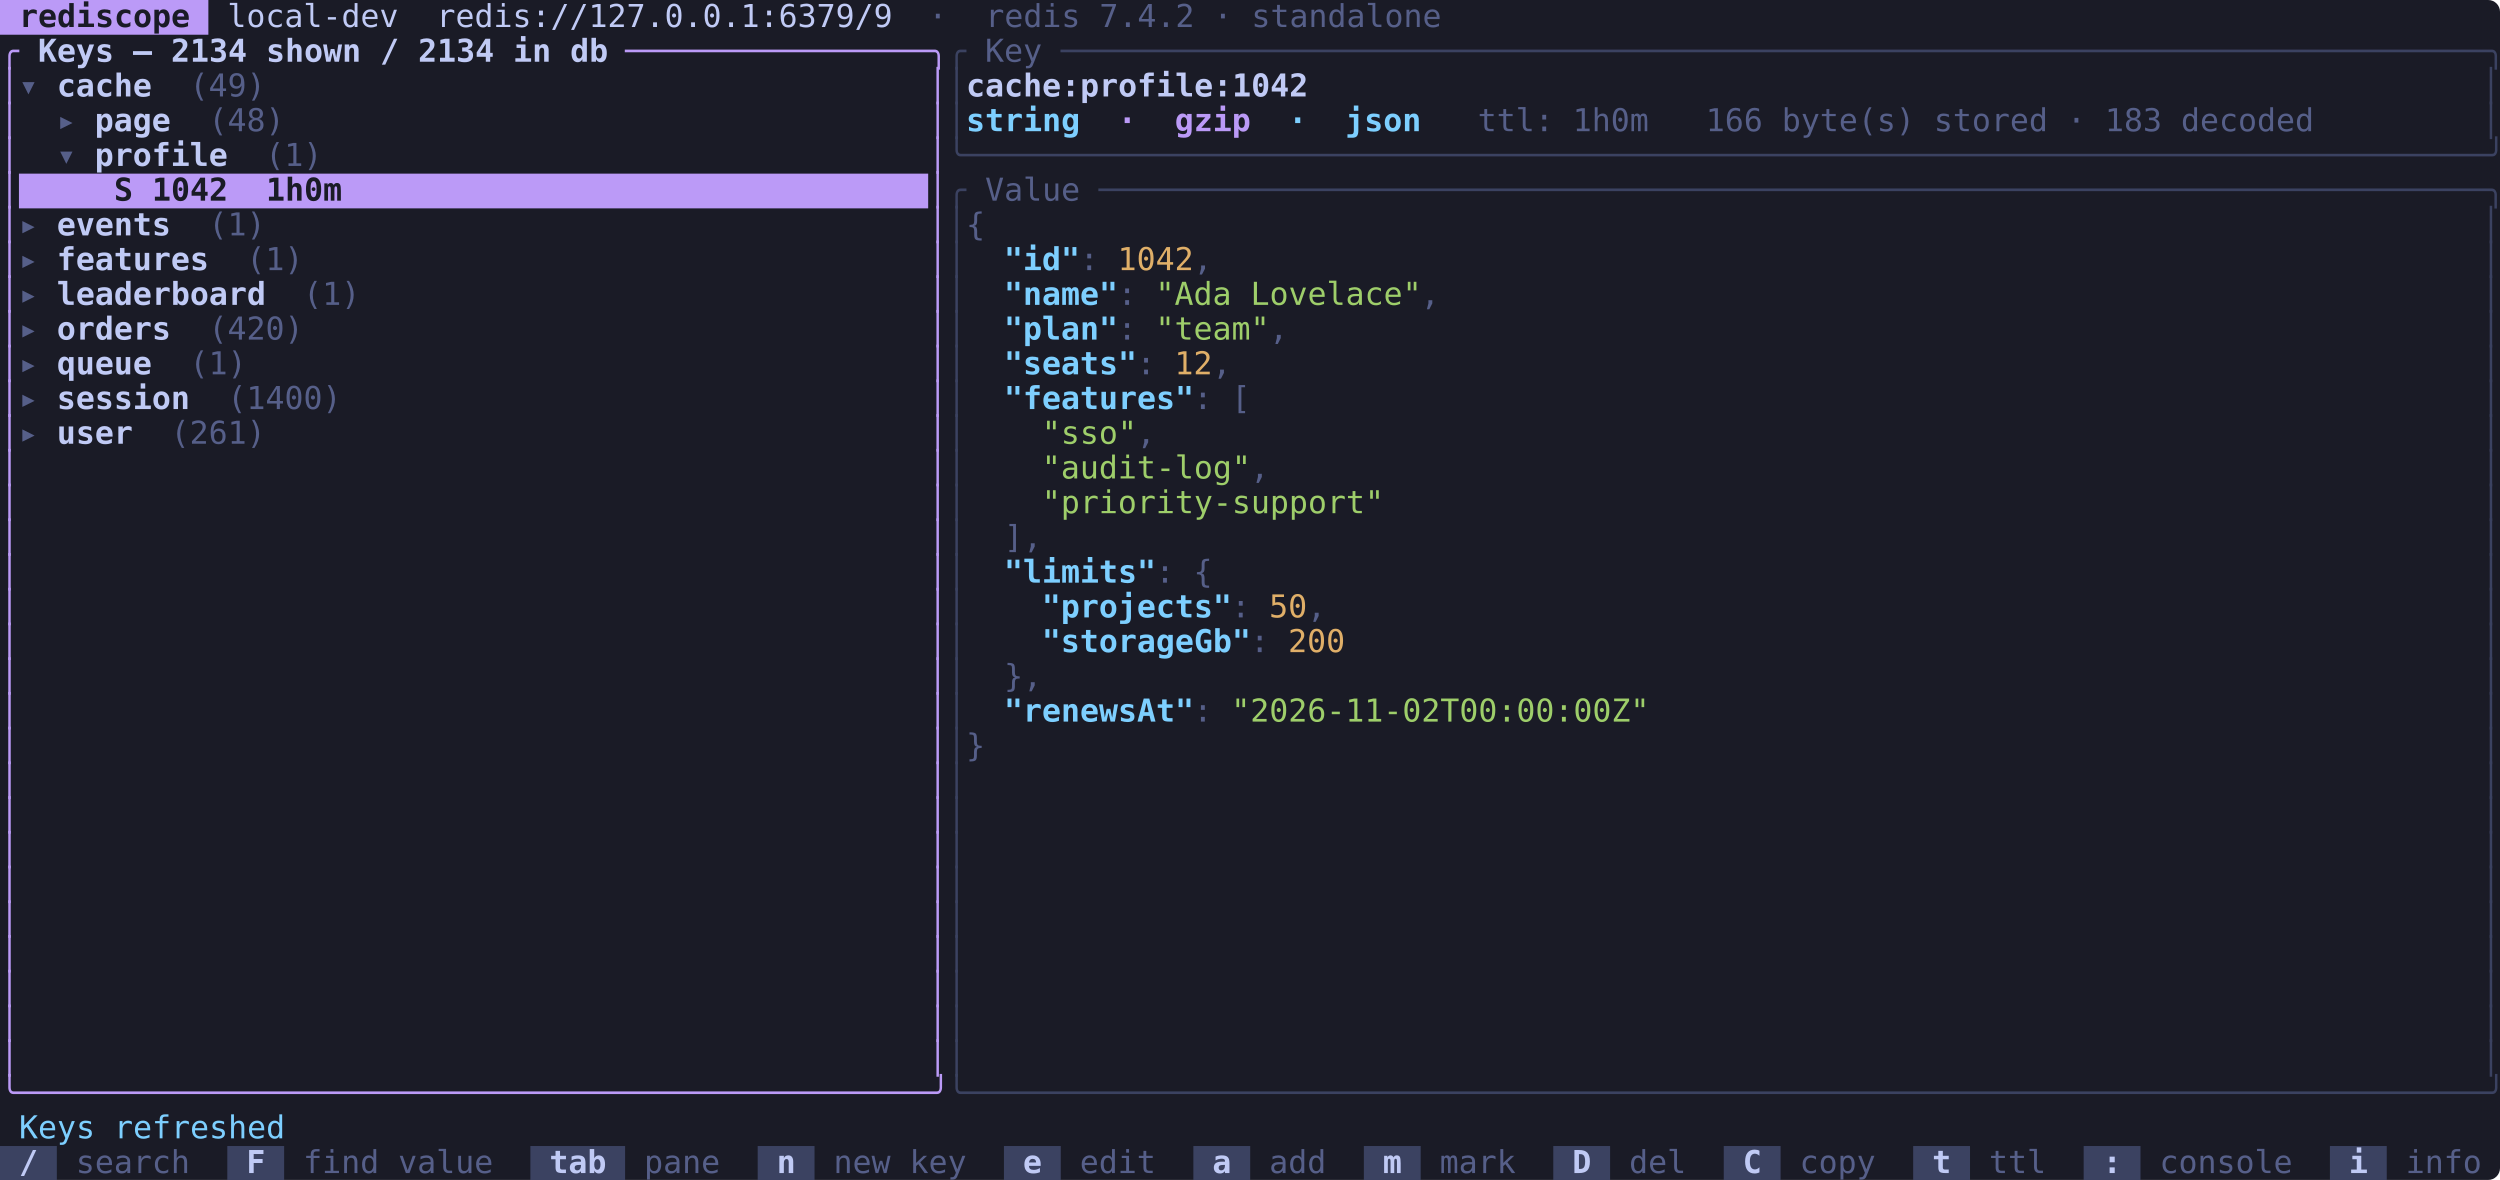
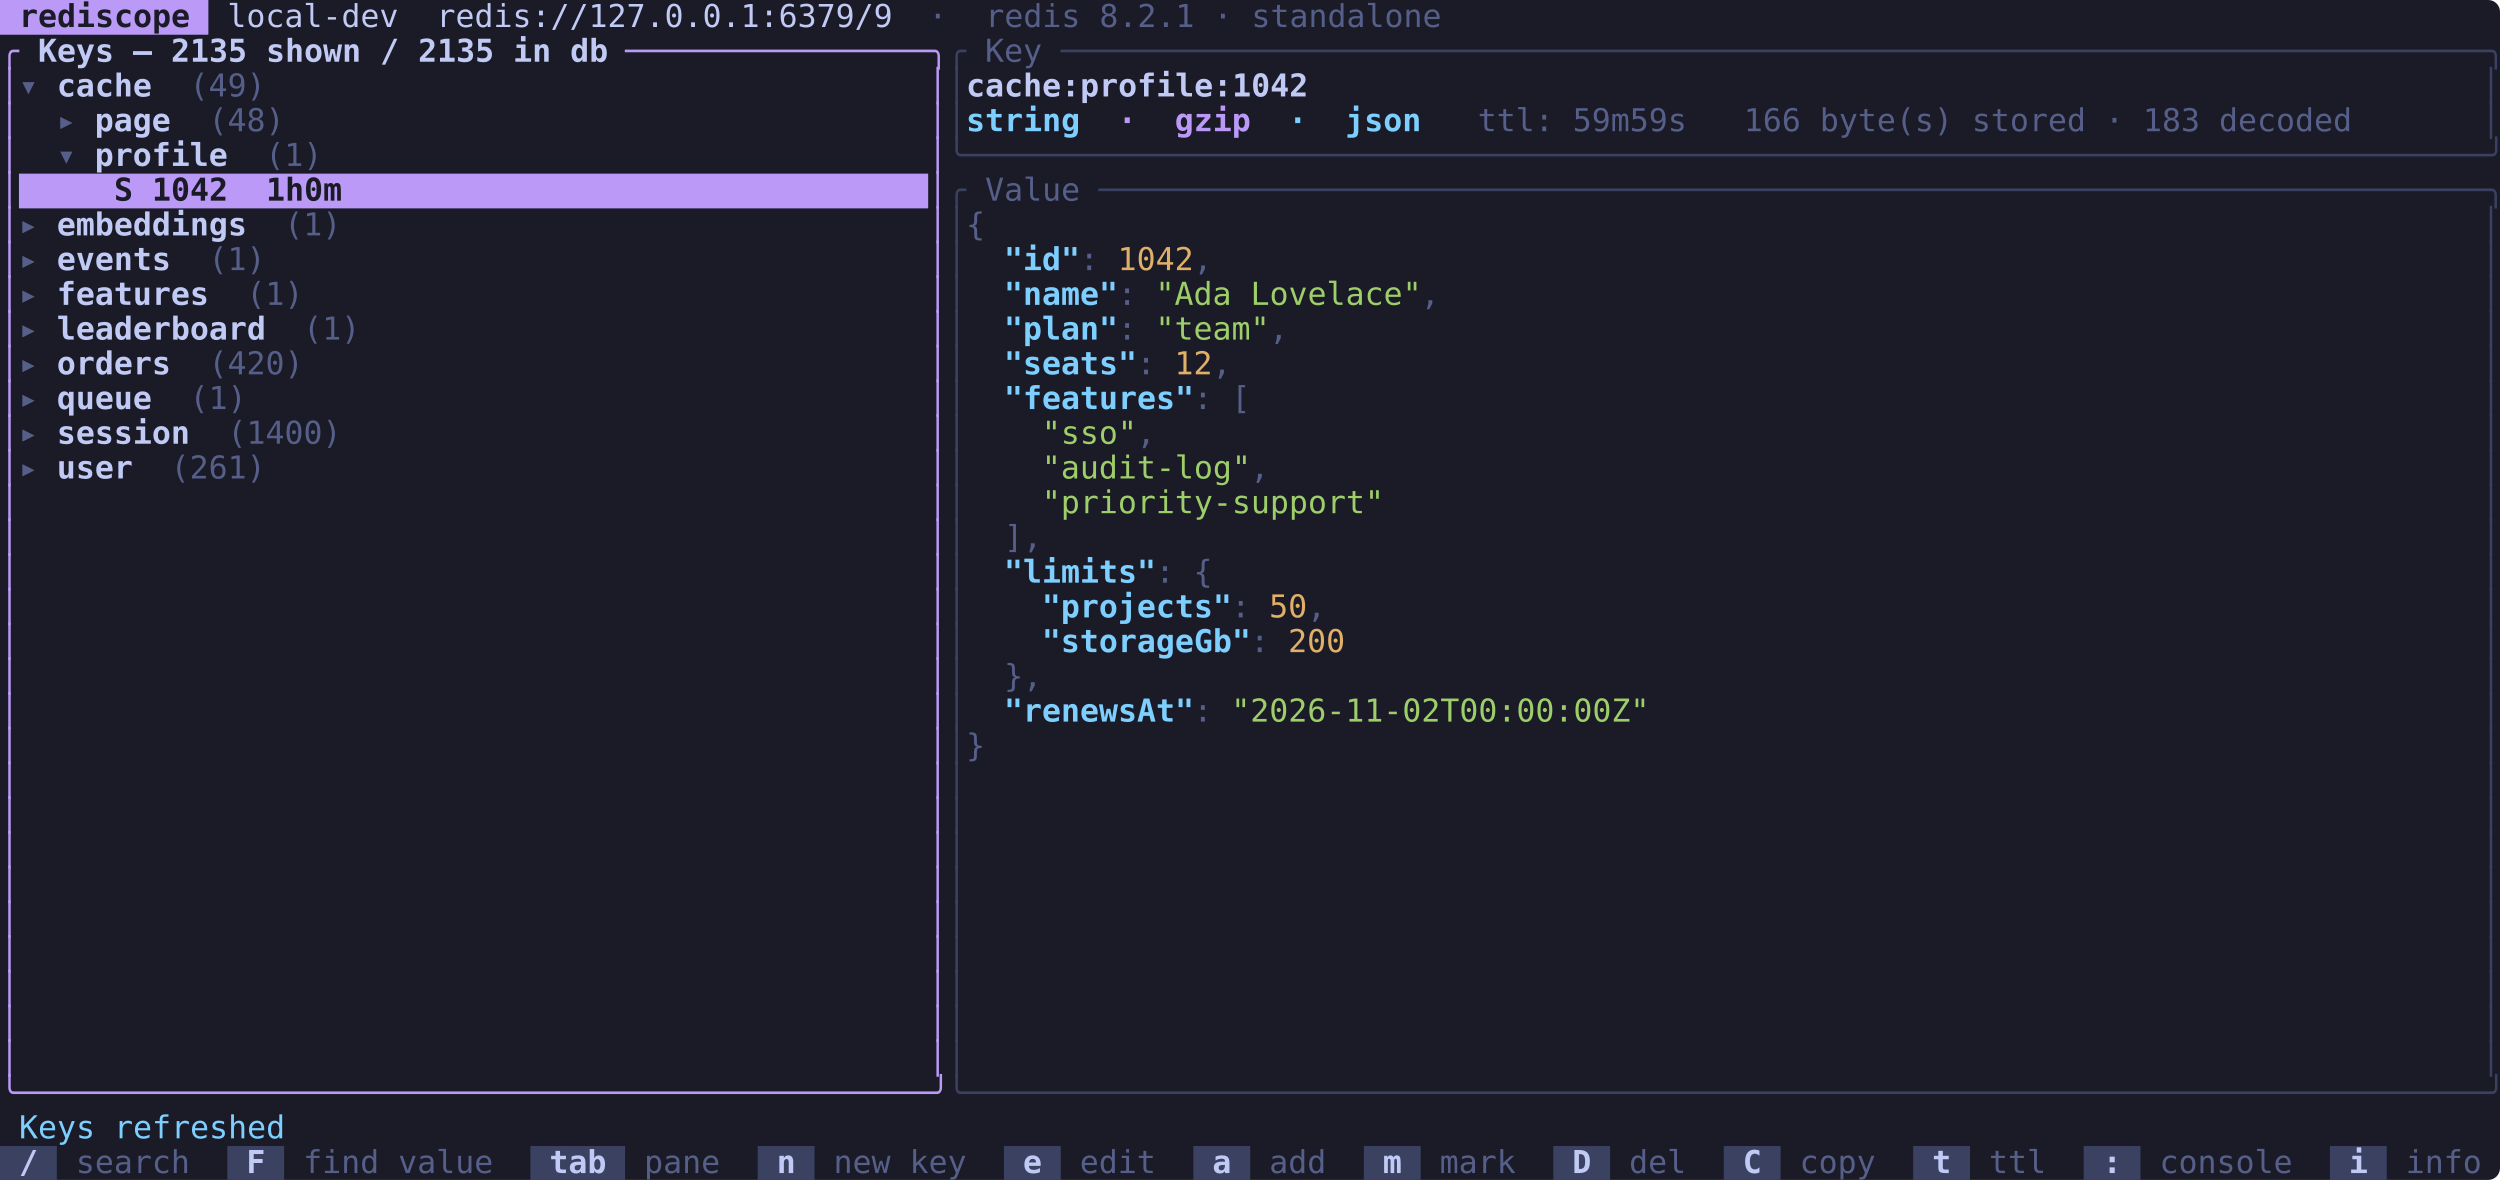
<svg xmlns="http://www.w3.org/2000/svg" viewBox="0 0 1267 598" width="1267" height="598" font-family="ui-monospace, SFMono-Regular, 'SF Mono', Menlo, Consolas, 'DejaVu Sans Mono', monospace" font-size="16">
  <rect width="1267" height="598" rx="6" fill="#1a1b26" />
  <rect x="0.0" y="0.0" width="105.6" height="17.6" fill="#bb9af7" />
  <rect x="9.6" y="88.0" width="460.8" height="17.6" fill="#bb9af7" />
  <rect x="0.0" y="580.8" width="28.8" height="17.6" fill="#3b4261" />
  <rect x="115.2" y="580.8" width="28.8" height="17.6" fill="#3b4261" />
  <rect x="268.8" y="580.8" width="48.0" height="17.6" fill="#3b4261" />
  <rect x="384.0" y="580.8" width="28.8" height="17.6" fill="#3b4261" />
  <rect x="508.8" y="580.8" width="28.8" height="17.6" fill="#3b4261" />
  <rect x="604.8" y="580.8" width="28.8" height="17.6" fill="#3b4261" />
  <rect x="691.2" y="580.8" width="28.8" height="17.6" fill="#3b4261" />
  <rect x="787.2" y="580.8" width="28.8" height="17.6" fill="#3b4261" />
  <rect x="873.6" y="580.8" width="28.8" height="17.6" fill="#3b4261" />
  <rect x="969.6" y="580.8" width="28.8" height="17.6" fill="#3b4261" />
  <rect x="1056.0" y="580.8" width="28.8" height="17.6" fill="#3b4261" />
  <rect x="1180.8" y="580.8" width="28.8" height="17.6" fill="#3b4261" />
  <text x="0.0" y="13.7" fill="#1a1b26" font-weight="600" textLength="105.6" lengthAdjust="spacingAndGlyphs" xml:space="preserve"> rediscope </text>
  <text x="105.6" y="13.7" fill="#c0caf5" textLength="345.6" lengthAdjust="spacingAndGlyphs" xml:space="preserve"> local-dev  redis://127.0.0.1:6379/9</text>
-   <text x="451.2" y="13.7" fill="#565f89" textLength="278.4" lengthAdjust="spacingAndGlyphs" xml:space="preserve">  ·  redis 7.4.2 · standalone</text>
+   <text x="451.2" y="13.7" fill="#565f89" textLength="278.4" lengthAdjust="spacingAndGlyphs" xml:space="preserve">  ·  redis 8.2.1 · standalone</text>
  <text x="0.0" y="31.3" fill="#bb9af7" textLength="9.6" lengthAdjust="spacingAndGlyphs" xml:space="preserve">╭</text>
-   <text x="9.6" y="31.3" fill="#c0caf5" font-weight="600" textLength="307.2" lengthAdjust="spacingAndGlyphs" xml:space="preserve"> Keys — 2134 shown / 2134 in db </text>
+   <text x="9.6" y="31.3" fill="#c0caf5" font-weight="600" textLength="307.2" lengthAdjust="spacingAndGlyphs" xml:space="preserve"> Keys — 2135 shown / 2135 in db </text>
  <text x="316.8" y="31.3" fill="#bb9af7" textLength="163.2" lengthAdjust="spacingAndGlyphs" xml:space="preserve">────────────────╮</text>
  <text x="480.0" y="31.3" fill="#3b4261" textLength="9.6" lengthAdjust="spacingAndGlyphs" xml:space="preserve">╭</text>
  <text x="489.6" y="31.3" fill="#565f89" textLength="48.0" lengthAdjust="spacingAndGlyphs" xml:space="preserve"> Key </text>
  <text x="537.6" y="31.3" fill="#3b4261" textLength="729.6" lengthAdjust="spacingAndGlyphs" xml:space="preserve">───────────────────────────────────────────────────────────────────────────╮</text>
  <text x="0.0" y="48.9" fill="#bb9af7" textLength="9.6" lengthAdjust="spacingAndGlyphs" xml:space="preserve">│</text>
  <text x="9.6" y="48.9" fill="#565f89" textLength="19.2" lengthAdjust="spacingAndGlyphs" xml:space="preserve">▾ </text>
  <text x="28.8" y="48.9" fill="#c0caf5" font-weight="600" textLength="48.0" lengthAdjust="spacingAndGlyphs" xml:space="preserve">cache</text>
  <text x="76.8" y="48.9" fill="#565f89" textLength="57.6" lengthAdjust="spacingAndGlyphs" xml:space="preserve">  (49)</text>
  <text x="470.4" y="48.9" fill="#bb9af7" textLength="9.6" lengthAdjust="spacingAndGlyphs" xml:space="preserve">│</text>
  <text x="480.0" y="48.9" fill="#3b4261" textLength="9.6" lengthAdjust="spacingAndGlyphs" xml:space="preserve">│</text>
  <text x="489.6" y="48.9" fill="#c0caf5" font-weight="600" textLength="172.8" lengthAdjust="spacingAndGlyphs" xml:space="preserve">cache:profile:1042</text>
  <text x="1257.6" y="48.9" fill="#3b4261" textLength="9.6" lengthAdjust="spacingAndGlyphs" xml:space="preserve">│</text>
  <text x="0.0" y="66.5" fill="#bb9af7" textLength="9.6" lengthAdjust="spacingAndGlyphs" xml:space="preserve">│</text>
  <text x="28.8" y="66.5" fill="#565f89" textLength="19.2" lengthAdjust="spacingAndGlyphs" xml:space="preserve">▸ </text>
  <text x="48.0" y="66.5" fill="#c0caf5" font-weight="600" textLength="38.4" lengthAdjust="spacingAndGlyphs" xml:space="preserve">page</text>
  <text x="86.4" y="66.5" fill="#565f89" textLength="57.6" lengthAdjust="spacingAndGlyphs" xml:space="preserve">  (48)</text>
  <text x="470.4" y="66.5" fill="#bb9af7" textLength="9.6" lengthAdjust="spacingAndGlyphs" xml:space="preserve">│</text>
  <text x="480.0" y="66.5" fill="#3b4261" textLength="9.6" lengthAdjust="spacingAndGlyphs" xml:space="preserve">│</text>
  <text x="489.6" y="66.5" fill="#7dcfff" font-weight="600" textLength="57.6" lengthAdjust="spacingAndGlyphs" xml:space="preserve">string</text>
  <text x="547.2" y="66.5" fill="#bb9af7" font-weight="600" textLength="86.4" lengthAdjust="spacingAndGlyphs" xml:space="preserve">  ·  gzip</text>
  <text x="633.6" y="66.5" fill="#7dcfff" font-weight="600" textLength="86.4" lengthAdjust="spacingAndGlyphs" xml:space="preserve">  ·  json</text>
-   <text x="720.0" y="66.5" fill="#565f89" textLength="451.2" lengthAdjust="spacingAndGlyphs" xml:space="preserve">   ttl: 1h0m   166 byte(s) stored · 183 decoded</text>
+   <text x="720.0" y="66.5" fill="#565f89" textLength="470.4" lengthAdjust="spacingAndGlyphs" xml:space="preserve">   ttl: 59m59s   166 byte(s) stored · 183 decoded</text>
  <text x="1257.6" y="66.5" fill="#3b4261" textLength="9.6" lengthAdjust="spacingAndGlyphs" xml:space="preserve">│</text>
  <text x="0.0" y="84.1" fill="#bb9af7" textLength="9.6" lengthAdjust="spacingAndGlyphs" xml:space="preserve">│</text>
  <text x="28.8" y="84.1" fill="#565f89" textLength="19.2" lengthAdjust="spacingAndGlyphs" xml:space="preserve">▾ </text>
  <text x="48.0" y="84.1" fill="#c0caf5" font-weight="600" textLength="67.2" lengthAdjust="spacingAndGlyphs" xml:space="preserve">profile</text>
  <text x="115.2" y="84.1" fill="#565f89" textLength="48.0" lengthAdjust="spacingAndGlyphs" xml:space="preserve">  (1)</text>
  <text x="470.4" y="84.1" fill="#bb9af7" textLength="9.6" lengthAdjust="spacingAndGlyphs" xml:space="preserve">│</text>
  <text x="480.0" y="84.1" fill="#3b4261" textLength="787.2" lengthAdjust="spacingAndGlyphs" xml:space="preserve">╰────────────────────────────────────────────────────────────────────────────────╯</text>
  <text x="0.0" y="101.7" fill="#bb9af7" textLength="9.6" lengthAdjust="spacingAndGlyphs" xml:space="preserve">│</text>
  <text x="9.6" y="101.7" fill="#1a1b26" font-weight="600" textLength="460.8" lengthAdjust="spacingAndGlyphs" xml:space="preserve">     S 1042  1h0m                               </text>
  <text x="470.4" y="101.7" fill="#bb9af7" textLength="9.6" lengthAdjust="spacingAndGlyphs" xml:space="preserve">│</text>
  <text x="480.0" y="101.7" fill="#3b4261" textLength="9.6" lengthAdjust="spacingAndGlyphs" xml:space="preserve">╭</text>
  <text x="489.6" y="101.7" fill="#565f89" textLength="67.2" lengthAdjust="spacingAndGlyphs" xml:space="preserve"> Value </text>
  <text x="556.8" y="101.7" fill="#3b4261" textLength="710.4" lengthAdjust="spacingAndGlyphs" xml:space="preserve">─────────────────────────────────────────────────────────────────────────╮</text>
  <text x="0.0" y="119.3" fill="#bb9af7" textLength="9.6" lengthAdjust="spacingAndGlyphs" xml:space="preserve">│</text>
  <text x="9.6" y="119.3" fill="#565f89" textLength="19.2" lengthAdjust="spacingAndGlyphs" xml:space="preserve">▸ </text>
-   <text x="28.8" y="119.3" fill="#c0caf5" font-weight="600" textLength="57.6" lengthAdjust="spacingAndGlyphs" xml:space="preserve">events</text>
-   <text x="86.4" y="119.3" fill="#565f89" textLength="48.0" lengthAdjust="spacingAndGlyphs" xml:space="preserve">  (1)</text>
+   <text x="28.8" y="119.3" fill="#c0caf5" font-weight="600" textLength="96.0" lengthAdjust="spacingAndGlyphs" xml:space="preserve">embeddings</text>
+   <text x="124.8" y="119.3" fill="#565f89" textLength="48.0" lengthAdjust="spacingAndGlyphs" xml:space="preserve">  (1)</text>
  <text x="470.4" y="119.3" fill="#bb9af7" textLength="9.6" lengthAdjust="spacingAndGlyphs" xml:space="preserve">│</text>
  <text x="480.0" y="119.3" fill="#3b4261" textLength="9.6" lengthAdjust="spacingAndGlyphs" xml:space="preserve">│</text>
  <text x="489.6" y="119.3" fill="#565f89" textLength="9.6" lengthAdjust="spacingAndGlyphs" xml:space="preserve">{</text>
  <text x="1257.6" y="119.3" fill="#3b4261" textLength="9.6" lengthAdjust="spacingAndGlyphs" xml:space="preserve">│</text>
  <text x="0.0" y="136.9" fill="#bb9af7" textLength="9.6" lengthAdjust="spacingAndGlyphs" xml:space="preserve">│</text>
  <text x="9.6" y="136.9" fill="#565f89" textLength="19.2" lengthAdjust="spacingAndGlyphs" xml:space="preserve">▸ </text>
-   <text x="28.8" y="136.9" fill="#c0caf5" font-weight="600" textLength="76.8" lengthAdjust="spacingAndGlyphs" xml:space="preserve">features</text>
-   <text x="105.6" y="136.9" fill="#565f89" textLength="48.0" lengthAdjust="spacingAndGlyphs" xml:space="preserve">  (1)</text>
+   <text x="28.8" y="136.9" fill="#c0caf5" font-weight="600" textLength="57.6" lengthAdjust="spacingAndGlyphs" xml:space="preserve">events</text>
+   <text x="86.4" y="136.9" fill="#565f89" textLength="48.0" lengthAdjust="spacingAndGlyphs" xml:space="preserve">  (1)</text>
  <text x="470.4" y="136.9" fill="#bb9af7" textLength="9.6" lengthAdjust="spacingAndGlyphs" xml:space="preserve">│</text>
  <text x="480.0" y="136.9" fill="#3b4261" textLength="9.6" lengthAdjust="spacingAndGlyphs" xml:space="preserve">│</text>
  <text x="508.8" y="136.9" fill="#7dcfff" font-weight="600" textLength="38.4" lengthAdjust="spacingAndGlyphs" xml:space="preserve">"id"</text>
  <text x="547.2" y="136.9" fill="#565f89" textLength="19.2" lengthAdjust="spacingAndGlyphs" xml:space="preserve">: </text>
  <text x="566.4" y="136.9" fill="#e0af68" textLength="38.4" lengthAdjust="spacingAndGlyphs" xml:space="preserve">1042</text>
  <text x="604.8" y="136.9" fill="#565f89" textLength="9.6" lengthAdjust="spacingAndGlyphs" xml:space="preserve">,</text>
  <text x="1257.6" y="136.9" fill="#3b4261" textLength="9.6" lengthAdjust="spacingAndGlyphs" xml:space="preserve">│</text>
  <text x="0.0" y="154.5" fill="#bb9af7" textLength="9.6" lengthAdjust="spacingAndGlyphs" xml:space="preserve">│</text>
  <text x="9.6" y="154.5" fill="#565f89" textLength="19.2" lengthAdjust="spacingAndGlyphs" xml:space="preserve">▸ </text>
-   <text x="28.8" y="154.5" fill="#c0caf5" font-weight="600" textLength="105.6" lengthAdjust="spacingAndGlyphs" xml:space="preserve">leaderboard</text>
-   <text x="134.4" y="154.5" fill="#565f89" textLength="48.0" lengthAdjust="spacingAndGlyphs" xml:space="preserve">  (1)</text>
+   <text x="28.8" y="154.5" fill="#c0caf5" font-weight="600" textLength="76.8" lengthAdjust="spacingAndGlyphs" xml:space="preserve">features</text>
+   <text x="105.6" y="154.5" fill="#565f89" textLength="48.0" lengthAdjust="spacingAndGlyphs" xml:space="preserve">  (1)</text>
  <text x="470.4" y="154.5" fill="#bb9af7" textLength="9.6" lengthAdjust="spacingAndGlyphs" xml:space="preserve">│</text>
  <text x="480.0" y="154.5" fill="#3b4261" textLength="9.6" lengthAdjust="spacingAndGlyphs" xml:space="preserve">│</text>
  <text x="508.8" y="154.5" fill="#7dcfff" font-weight="600" textLength="57.6" lengthAdjust="spacingAndGlyphs" xml:space="preserve">"name"</text>
  <text x="566.4" y="154.5" fill="#565f89" textLength="19.2" lengthAdjust="spacingAndGlyphs" xml:space="preserve">: </text>
  <text x="585.6" y="154.5" fill="#9ece6a" textLength="134.4" lengthAdjust="spacingAndGlyphs" xml:space="preserve">"Ada Lovelace"</text>
  <text x="720.0" y="154.5" fill="#565f89" textLength="9.6" lengthAdjust="spacingAndGlyphs" xml:space="preserve">,</text>
  <text x="1257.6" y="154.5" fill="#3b4261" textLength="9.6" lengthAdjust="spacingAndGlyphs" xml:space="preserve">│</text>
  <text x="0.0" y="172.1" fill="#bb9af7" textLength="9.6" lengthAdjust="spacingAndGlyphs" xml:space="preserve">│</text>
  <text x="9.6" y="172.1" fill="#565f89" textLength="19.2" lengthAdjust="spacingAndGlyphs" xml:space="preserve">▸ </text>
-   <text x="28.8" y="172.1" fill="#c0caf5" font-weight="600" textLength="57.6" lengthAdjust="spacingAndGlyphs" xml:space="preserve">orders</text>
-   <text x="86.4" y="172.1" fill="#565f89" textLength="67.2" lengthAdjust="spacingAndGlyphs" xml:space="preserve">  (420)</text>
+   <text x="28.8" y="172.1" fill="#c0caf5" font-weight="600" textLength="105.6" lengthAdjust="spacingAndGlyphs" xml:space="preserve">leaderboard</text>
+   <text x="134.4" y="172.1" fill="#565f89" textLength="48.0" lengthAdjust="spacingAndGlyphs" xml:space="preserve">  (1)</text>
  <text x="470.4" y="172.1" fill="#bb9af7" textLength="9.6" lengthAdjust="spacingAndGlyphs" xml:space="preserve">│</text>
  <text x="480.0" y="172.1" fill="#3b4261" textLength="9.6" lengthAdjust="spacingAndGlyphs" xml:space="preserve">│</text>
  <text x="508.8" y="172.1" fill="#7dcfff" font-weight="600" textLength="57.6" lengthAdjust="spacingAndGlyphs" xml:space="preserve">"plan"</text>
  <text x="566.4" y="172.1" fill="#565f89" textLength="19.2" lengthAdjust="spacingAndGlyphs" xml:space="preserve">: </text>
  <text x="585.6" y="172.1" fill="#9ece6a" textLength="57.6" lengthAdjust="spacingAndGlyphs" xml:space="preserve">"team"</text>
  <text x="643.2" y="172.1" fill="#565f89" textLength="9.6" lengthAdjust="spacingAndGlyphs" xml:space="preserve">,</text>
  <text x="1257.6" y="172.1" fill="#3b4261" textLength="9.6" lengthAdjust="spacingAndGlyphs" xml:space="preserve">│</text>
  <text x="0.0" y="189.7" fill="#bb9af7" textLength="9.6" lengthAdjust="spacingAndGlyphs" xml:space="preserve">│</text>
  <text x="9.6" y="189.7" fill="#565f89" textLength="19.2" lengthAdjust="spacingAndGlyphs" xml:space="preserve">▸ </text>
-   <text x="28.8" y="189.7" fill="#c0caf5" font-weight="600" textLength="48.0" lengthAdjust="spacingAndGlyphs" xml:space="preserve">queue</text>
-   <text x="76.8" y="189.7" fill="#565f89" textLength="48.0" lengthAdjust="spacingAndGlyphs" xml:space="preserve">  (1)</text>
+   <text x="28.8" y="189.7" fill="#c0caf5" font-weight="600" textLength="57.6" lengthAdjust="spacingAndGlyphs" xml:space="preserve">orders</text>
+   <text x="86.4" y="189.7" fill="#565f89" textLength="67.2" lengthAdjust="spacingAndGlyphs" xml:space="preserve">  (420)</text>
  <text x="470.4" y="189.7" fill="#bb9af7" textLength="9.6" lengthAdjust="spacingAndGlyphs" xml:space="preserve">│</text>
  <text x="480.0" y="189.7" fill="#3b4261" textLength="9.6" lengthAdjust="spacingAndGlyphs" xml:space="preserve">│</text>
  <text x="508.8" y="189.7" fill="#7dcfff" font-weight="600" textLength="67.2" lengthAdjust="spacingAndGlyphs" xml:space="preserve">"seats"</text>
  <text x="576.0" y="189.7" fill="#565f89" textLength="19.2" lengthAdjust="spacingAndGlyphs" xml:space="preserve">: </text>
  <text x="595.2" y="189.7" fill="#e0af68" textLength="19.2" lengthAdjust="spacingAndGlyphs" xml:space="preserve">12</text>
  <text x="614.4" y="189.7" fill="#565f89" textLength="9.6" lengthAdjust="spacingAndGlyphs" xml:space="preserve">,</text>
  <text x="1257.6" y="189.7" fill="#3b4261" textLength="9.6" lengthAdjust="spacingAndGlyphs" xml:space="preserve">│</text>
  <text x="0.0" y="207.3" fill="#bb9af7" textLength="9.6" lengthAdjust="spacingAndGlyphs" xml:space="preserve">│</text>
  <text x="9.6" y="207.3" fill="#565f89" textLength="19.2" lengthAdjust="spacingAndGlyphs" xml:space="preserve">▸ </text>
-   <text x="28.8" y="207.3" fill="#c0caf5" font-weight="600" textLength="67.2" lengthAdjust="spacingAndGlyphs" xml:space="preserve">session</text>
-   <text x="96.0" y="207.3" fill="#565f89" textLength="76.8" lengthAdjust="spacingAndGlyphs" xml:space="preserve">  (1400)</text>
+   <text x="28.8" y="207.3" fill="#c0caf5" font-weight="600" textLength="48.0" lengthAdjust="spacingAndGlyphs" xml:space="preserve">queue</text>
+   <text x="76.8" y="207.3" fill="#565f89" textLength="48.0" lengthAdjust="spacingAndGlyphs" xml:space="preserve">  (1)</text>
  <text x="470.4" y="207.3" fill="#bb9af7" textLength="9.6" lengthAdjust="spacingAndGlyphs" xml:space="preserve">│</text>
  <text x="480.0" y="207.3" fill="#3b4261" textLength="9.6" lengthAdjust="spacingAndGlyphs" xml:space="preserve">│</text>
  <text x="508.8" y="207.3" fill="#7dcfff" font-weight="600" textLength="96.0" lengthAdjust="spacingAndGlyphs" xml:space="preserve">"features"</text>
  <text x="604.8" y="207.3" fill="#565f89" textLength="28.8" lengthAdjust="spacingAndGlyphs" xml:space="preserve">: [</text>
  <text x="1257.6" y="207.3" fill="#3b4261" textLength="9.6" lengthAdjust="spacingAndGlyphs" xml:space="preserve">│</text>
  <text x="0.0" y="224.9" fill="#bb9af7" textLength="9.6" lengthAdjust="spacingAndGlyphs" xml:space="preserve">│</text>
  <text x="9.6" y="224.9" fill="#565f89" textLength="19.2" lengthAdjust="spacingAndGlyphs" xml:space="preserve">▸ </text>
-   <text x="28.8" y="224.9" fill="#c0caf5" font-weight="600" textLength="38.4" lengthAdjust="spacingAndGlyphs" xml:space="preserve">user</text>
-   <text x="67.2" y="224.9" fill="#565f89" textLength="67.2" lengthAdjust="spacingAndGlyphs" xml:space="preserve">  (261)</text>
+   <text x="28.8" y="224.9" fill="#c0caf5" font-weight="600" textLength="67.2" lengthAdjust="spacingAndGlyphs" xml:space="preserve">session</text>
+   <text x="96.0" y="224.9" fill="#565f89" textLength="76.8" lengthAdjust="spacingAndGlyphs" xml:space="preserve">  (1400)</text>
  <text x="470.4" y="224.9" fill="#bb9af7" textLength="9.6" lengthAdjust="spacingAndGlyphs" xml:space="preserve">│</text>
  <text x="480.0" y="224.9" fill="#3b4261" textLength="9.6" lengthAdjust="spacingAndGlyphs" xml:space="preserve">│</text>
  <text x="528.0" y="224.9" fill="#9ece6a" textLength="48.0" lengthAdjust="spacingAndGlyphs" xml:space="preserve">"sso"</text>
  <text x="576.0" y="224.9" fill="#565f89" textLength="9.6" lengthAdjust="spacingAndGlyphs" xml:space="preserve">,</text>
  <text x="1257.6" y="224.9" fill="#3b4261" textLength="9.6" lengthAdjust="spacingAndGlyphs" xml:space="preserve">│</text>
  <text x="0.0" y="242.5" fill="#bb9af7" textLength="9.6" lengthAdjust="spacingAndGlyphs" xml:space="preserve">│</text>
+   <text x="9.6" y="242.5" fill="#565f89" textLength="19.2" lengthAdjust="spacingAndGlyphs" xml:space="preserve">▸ </text>
+   <text x="28.8" y="242.5" fill="#c0caf5" font-weight="600" textLength="38.4" lengthAdjust="spacingAndGlyphs" xml:space="preserve">user</text>
+   <text x="67.2" y="242.5" fill="#565f89" textLength="67.2" lengthAdjust="spacingAndGlyphs" xml:space="preserve">  (261)</text>
  <text x="470.4" y="242.5" fill="#bb9af7" textLength="9.6" lengthAdjust="spacingAndGlyphs" xml:space="preserve">│</text>
  <text x="480.0" y="242.5" fill="#3b4261" textLength="9.6" lengthAdjust="spacingAndGlyphs" xml:space="preserve">│</text>
  <text x="528.0" y="242.5" fill="#9ece6a" textLength="105.6" lengthAdjust="spacingAndGlyphs" xml:space="preserve">"audit-log"</text>
  <text x="633.6" y="242.5" fill="#565f89" textLength="9.6" lengthAdjust="spacingAndGlyphs" xml:space="preserve">,</text>
  <text x="1257.6" y="242.5" fill="#3b4261" textLength="9.6" lengthAdjust="spacingAndGlyphs" xml:space="preserve">│</text>
  <text x="0.0" y="260.1" fill="#bb9af7" textLength="9.6" lengthAdjust="spacingAndGlyphs" xml:space="preserve">│</text>
  <text x="470.4" y="260.1" fill="#bb9af7" textLength="9.6" lengthAdjust="spacingAndGlyphs" xml:space="preserve">│</text>
  <text x="480.0" y="260.1" fill="#3b4261" textLength="9.6" lengthAdjust="spacingAndGlyphs" xml:space="preserve">│</text>
  <text x="528.0" y="260.1" fill="#9ece6a" textLength="172.8" lengthAdjust="spacingAndGlyphs" xml:space="preserve">"priority-support"</text>
  <text x="1257.6" y="260.1" fill="#3b4261" textLength="9.6" lengthAdjust="spacingAndGlyphs" xml:space="preserve">│</text>
  <text x="0.0" y="277.7" fill="#bb9af7" textLength="9.6" lengthAdjust="spacingAndGlyphs" xml:space="preserve">│</text>
  <text x="470.4" y="277.7" fill="#bb9af7" textLength="9.6" lengthAdjust="spacingAndGlyphs" xml:space="preserve">│</text>
  <text x="480.0" y="277.7" fill="#3b4261" textLength="9.6" lengthAdjust="spacingAndGlyphs" xml:space="preserve">│</text>
  <text x="489.6" y="277.7" fill="#565f89" textLength="38.4" lengthAdjust="spacingAndGlyphs" xml:space="preserve">  ],</text>
  <text x="1257.6" y="277.7" fill="#3b4261" textLength="9.6" lengthAdjust="spacingAndGlyphs" xml:space="preserve">│</text>
  <text x="0.0" y="295.3" fill="#bb9af7" textLength="9.6" lengthAdjust="spacingAndGlyphs" xml:space="preserve">│</text>
  <text x="470.4" y="295.3" fill="#bb9af7" textLength="9.6" lengthAdjust="spacingAndGlyphs" xml:space="preserve">│</text>
  <text x="480.0" y="295.3" fill="#3b4261" textLength="9.6" lengthAdjust="spacingAndGlyphs" xml:space="preserve">│</text>
  <text x="508.8" y="295.3" fill="#7dcfff" font-weight="600" textLength="76.8" lengthAdjust="spacingAndGlyphs" xml:space="preserve">"limits"</text>
  <text x="585.6" y="295.3" fill="#565f89" textLength="28.8" lengthAdjust="spacingAndGlyphs" xml:space="preserve">: {</text>
  <text x="1257.6" y="295.3" fill="#3b4261" textLength="9.6" lengthAdjust="spacingAndGlyphs" xml:space="preserve">│</text>
  <text x="0.0" y="312.9" fill="#bb9af7" textLength="9.6" lengthAdjust="spacingAndGlyphs" xml:space="preserve">│</text>
  <text x="470.4" y="312.9" fill="#bb9af7" textLength="9.6" lengthAdjust="spacingAndGlyphs" xml:space="preserve">│</text>
  <text x="480.0" y="312.9" fill="#3b4261" textLength="9.6" lengthAdjust="spacingAndGlyphs" xml:space="preserve">│</text>
  <text x="528.0" y="312.9" fill="#7dcfff" font-weight="600" textLength="96.0" lengthAdjust="spacingAndGlyphs" xml:space="preserve">"projects"</text>
  <text x="624.0" y="312.9" fill="#565f89" textLength="19.2" lengthAdjust="spacingAndGlyphs" xml:space="preserve">: </text>
  <text x="643.2" y="312.9" fill="#e0af68" textLength="19.2" lengthAdjust="spacingAndGlyphs" xml:space="preserve">50</text>
  <text x="662.4" y="312.9" fill="#565f89" textLength="9.6" lengthAdjust="spacingAndGlyphs" xml:space="preserve">,</text>
  <text x="1257.6" y="312.9" fill="#3b4261" textLength="9.6" lengthAdjust="spacingAndGlyphs" xml:space="preserve">│</text>
  <text x="0.0" y="330.5" fill="#bb9af7" textLength="9.6" lengthAdjust="spacingAndGlyphs" xml:space="preserve">│</text>
  <text x="470.4" y="330.5" fill="#bb9af7" textLength="9.6" lengthAdjust="spacingAndGlyphs" xml:space="preserve">│</text>
  <text x="480.0" y="330.5" fill="#3b4261" textLength="9.6" lengthAdjust="spacingAndGlyphs" xml:space="preserve">│</text>
  <text x="528.0" y="330.5" fill="#7dcfff" font-weight="600" textLength="105.6" lengthAdjust="spacingAndGlyphs" xml:space="preserve">"storageGb"</text>
  <text x="633.6" y="330.5" fill="#565f89" textLength="19.2" lengthAdjust="spacingAndGlyphs" xml:space="preserve">: </text>
  <text x="652.8" y="330.5" fill="#e0af68" textLength="28.8" lengthAdjust="spacingAndGlyphs" xml:space="preserve">200</text>
  <text x="1257.6" y="330.5" fill="#3b4261" textLength="9.6" lengthAdjust="spacingAndGlyphs" xml:space="preserve">│</text>
  <text x="0.0" y="348.1" fill="#bb9af7" textLength="9.6" lengthAdjust="spacingAndGlyphs" xml:space="preserve">│</text>
  <text x="470.4" y="348.1" fill="#bb9af7" textLength="9.6" lengthAdjust="spacingAndGlyphs" xml:space="preserve">│</text>
  <text x="480.0" y="348.1" fill="#3b4261" textLength="9.6" lengthAdjust="spacingAndGlyphs" xml:space="preserve">│</text>
  <text x="489.6" y="348.1" fill="#565f89" textLength="38.4" lengthAdjust="spacingAndGlyphs" xml:space="preserve">  },</text>
  <text x="1257.6" y="348.1" fill="#3b4261" textLength="9.6" lengthAdjust="spacingAndGlyphs" xml:space="preserve">│</text>
  <text x="0.0" y="365.7" fill="#bb9af7" textLength="9.6" lengthAdjust="spacingAndGlyphs" xml:space="preserve">│</text>
  <text x="470.4" y="365.7" fill="#bb9af7" textLength="9.6" lengthAdjust="spacingAndGlyphs" xml:space="preserve">│</text>
  <text x="480.0" y="365.7" fill="#3b4261" textLength="9.6" lengthAdjust="spacingAndGlyphs" xml:space="preserve">│</text>
  <text x="508.8" y="365.7" fill="#7dcfff" font-weight="600" textLength="96.0" lengthAdjust="spacingAndGlyphs" xml:space="preserve">"renewsAt"</text>
  <text x="604.8" y="365.7" fill="#565f89" textLength="19.2" lengthAdjust="spacingAndGlyphs" xml:space="preserve">: </text>
  <text x="624.0" y="365.7" fill="#9ece6a" textLength="211.2" lengthAdjust="spacingAndGlyphs" xml:space="preserve">"2026-11-02T00:00:00Z"</text>
  <text x="1257.6" y="365.7" fill="#3b4261" textLength="9.6" lengthAdjust="spacingAndGlyphs" xml:space="preserve">│</text>
  <text x="0.0" y="383.3" fill="#bb9af7" textLength="9.6" lengthAdjust="spacingAndGlyphs" xml:space="preserve">│</text>
  <text x="470.4" y="383.3" fill="#bb9af7" textLength="9.6" lengthAdjust="spacingAndGlyphs" xml:space="preserve">│</text>
  <text x="480.0" y="383.3" fill="#3b4261" textLength="9.6" lengthAdjust="spacingAndGlyphs" xml:space="preserve">│</text>
  <text x="489.6" y="383.3" fill="#565f89" textLength="9.6" lengthAdjust="spacingAndGlyphs" xml:space="preserve">}</text>
  <text x="1257.6" y="383.3" fill="#3b4261" textLength="9.6" lengthAdjust="spacingAndGlyphs" xml:space="preserve">│</text>
  <text x="0.0" y="400.9" fill="#bb9af7" textLength="9.6" lengthAdjust="spacingAndGlyphs" xml:space="preserve">│</text>
  <text x="470.4" y="400.9" fill="#bb9af7" textLength="9.6" lengthAdjust="spacingAndGlyphs" xml:space="preserve">│</text>
  <text x="480.0" y="400.9" fill="#3b4261" textLength="9.6" lengthAdjust="spacingAndGlyphs" xml:space="preserve">│</text>
  <text x="1257.6" y="400.9" fill="#3b4261" textLength="9.6" lengthAdjust="spacingAndGlyphs" xml:space="preserve">│</text>
  <text x="0.0" y="418.5" fill="#bb9af7" textLength="9.6" lengthAdjust="spacingAndGlyphs" xml:space="preserve">│</text>
  <text x="470.4" y="418.5" fill="#bb9af7" textLength="9.6" lengthAdjust="spacingAndGlyphs" xml:space="preserve">│</text>
  <text x="480.0" y="418.5" fill="#3b4261" textLength="9.6" lengthAdjust="spacingAndGlyphs" xml:space="preserve">│</text>
  <text x="1257.6" y="418.5" fill="#3b4261" textLength="9.6" lengthAdjust="spacingAndGlyphs" xml:space="preserve">│</text>
  <text x="0.0" y="436.1" fill="#bb9af7" textLength="9.6" lengthAdjust="spacingAndGlyphs" xml:space="preserve">│</text>
  <text x="470.4" y="436.1" fill="#bb9af7" textLength="9.6" lengthAdjust="spacingAndGlyphs" xml:space="preserve">│</text>
  <text x="480.0" y="436.1" fill="#3b4261" textLength="9.6" lengthAdjust="spacingAndGlyphs" xml:space="preserve">│</text>
  <text x="1257.6" y="436.1" fill="#3b4261" textLength="9.6" lengthAdjust="spacingAndGlyphs" xml:space="preserve">│</text>
  <text x="0.0" y="453.7" fill="#bb9af7" textLength="9.6" lengthAdjust="spacingAndGlyphs" xml:space="preserve">│</text>
  <text x="470.4" y="453.7" fill="#bb9af7" textLength="9.6" lengthAdjust="spacingAndGlyphs" xml:space="preserve">│</text>
  <text x="480.0" y="453.7" fill="#3b4261" textLength="9.6" lengthAdjust="spacingAndGlyphs" xml:space="preserve">│</text>
  <text x="1257.6" y="453.7" fill="#3b4261" textLength="9.6" lengthAdjust="spacingAndGlyphs" xml:space="preserve">│</text>
  <text x="0.0" y="471.3" fill="#bb9af7" textLength="9.6" lengthAdjust="spacingAndGlyphs" xml:space="preserve">│</text>
  <text x="470.4" y="471.3" fill="#bb9af7" textLength="9.6" lengthAdjust="spacingAndGlyphs" xml:space="preserve">│</text>
  <text x="480.0" y="471.3" fill="#3b4261" textLength="9.6" lengthAdjust="spacingAndGlyphs" xml:space="preserve">│</text>
  <text x="1257.6" y="471.3" fill="#3b4261" textLength="9.6" lengthAdjust="spacingAndGlyphs" xml:space="preserve">│</text>
  <text x="0.0" y="488.9" fill="#bb9af7" textLength="9.6" lengthAdjust="spacingAndGlyphs" xml:space="preserve">│</text>
  <text x="470.4" y="488.9" fill="#bb9af7" textLength="9.6" lengthAdjust="spacingAndGlyphs" xml:space="preserve">│</text>
  <text x="480.0" y="488.9" fill="#3b4261" textLength="9.6" lengthAdjust="spacingAndGlyphs" xml:space="preserve">│</text>
  <text x="1257.6" y="488.9" fill="#3b4261" textLength="9.6" lengthAdjust="spacingAndGlyphs" xml:space="preserve">│</text>
  <text x="0.0" y="506.5" fill="#bb9af7" textLength="9.6" lengthAdjust="spacingAndGlyphs" xml:space="preserve">│</text>
  <text x="470.4" y="506.5" fill="#bb9af7" textLength="9.6" lengthAdjust="spacingAndGlyphs" xml:space="preserve">│</text>
  <text x="480.0" y="506.5" fill="#3b4261" textLength="9.6" lengthAdjust="spacingAndGlyphs" xml:space="preserve">│</text>
  <text x="1257.6" y="506.5" fill="#3b4261" textLength="9.6" lengthAdjust="spacingAndGlyphs" xml:space="preserve">│</text>
  <text x="0.0" y="524.1" fill="#bb9af7" textLength="9.6" lengthAdjust="spacingAndGlyphs" xml:space="preserve">│</text>
  <text x="470.4" y="524.1" fill="#bb9af7" textLength="9.6" lengthAdjust="spacingAndGlyphs" xml:space="preserve">│</text>
  <text x="480.0" y="524.1" fill="#3b4261" textLength="9.6" lengthAdjust="spacingAndGlyphs" xml:space="preserve">│</text>
  <text x="1257.6" y="524.1" fill="#3b4261" textLength="9.6" lengthAdjust="spacingAndGlyphs" xml:space="preserve">│</text>
  <text x="0.0" y="541.7" fill="#bb9af7" textLength="9.6" lengthAdjust="spacingAndGlyphs" xml:space="preserve">│</text>
  <text x="470.4" y="541.7" fill="#bb9af7" textLength="9.6" lengthAdjust="spacingAndGlyphs" xml:space="preserve">│</text>
  <text x="480.0" y="541.7" fill="#3b4261" textLength="9.6" lengthAdjust="spacingAndGlyphs" xml:space="preserve">│</text>
  <text x="1257.6" y="541.7" fill="#3b4261" textLength="9.6" lengthAdjust="spacingAndGlyphs" xml:space="preserve">│</text>
  <text x="0.0" y="559.3" fill="#bb9af7" textLength="480.0" lengthAdjust="spacingAndGlyphs" xml:space="preserve">╰────────────────────────────────────────────────╯</text>
  <text x="480.0" y="559.3" fill="#3b4261" textLength="787.2" lengthAdjust="spacingAndGlyphs" xml:space="preserve">╰────────────────────────────────────────────────────────────────────────────────╯</text>
  <text x="0.0" y="576.9" fill="#7dcfff" textLength="144.0" lengthAdjust="spacingAndGlyphs" xml:space="preserve"> Keys refreshed</text>
  <text x="0.0" y="594.5" fill="#c0caf5" font-weight="600" textLength="28.8" lengthAdjust="spacingAndGlyphs" xml:space="preserve"> / </text>
  <text x="28.8" y="594.5" fill="#565f89" textLength="86.4" lengthAdjust="spacingAndGlyphs" xml:space="preserve"> search  </text>
  <text x="115.2" y="594.5" fill="#c0caf5" font-weight="600" textLength="28.8" lengthAdjust="spacingAndGlyphs" xml:space="preserve"> F </text>
  <text x="144.0" y="594.5" fill="#565f89" textLength="124.8" lengthAdjust="spacingAndGlyphs" xml:space="preserve"> find value  </text>
  <text x="268.8" y="594.5" fill="#c0caf5" font-weight="600" textLength="48.0" lengthAdjust="spacingAndGlyphs" xml:space="preserve"> tab </text>
  <text x="316.8" y="594.5" fill="#565f89" textLength="67.2" lengthAdjust="spacingAndGlyphs" xml:space="preserve"> pane  </text>
  <text x="384.0" y="594.5" fill="#c0caf5" font-weight="600" textLength="28.8" lengthAdjust="spacingAndGlyphs" xml:space="preserve"> n </text>
  <text x="412.8" y="594.5" fill="#565f89" textLength="96.0" lengthAdjust="spacingAndGlyphs" xml:space="preserve"> new key  </text>
  <text x="508.8" y="594.5" fill="#c0caf5" font-weight="600" textLength="28.8" lengthAdjust="spacingAndGlyphs" xml:space="preserve"> e </text>
  <text x="537.6" y="594.5" fill="#565f89" textLength="67.2" lengthAdjust="spacingAndGlyphs" xml:space="preserve"> edit  </text>
  <text x="604.8" y="594.5" fill="#c0caf5" font-weight="600" textLength="28.8" lengthAdjust="spacingAndGlyphs" xml:space="preserve"> a </text>
  <text x="633.6" y="594.5" fill="#565f89" textLength="57.6" lengthAdjust="spacingAndGlyphs" xml:space="preserve"> add  </text>
  <text x="691.2" y="594.5" fill="#c0caf5" font-weight="600" textLength="28.8" lengthAdjust="spacingAndGlyphs" xml:space="preserve"> m </text>
  <text x="720.0" y="594.5" fill="#565f89" textLength="67.2" lengthAdjust="spacingAndGlyphs" xml:space="preserve"> mark  </text>
  <text x="787.2" y="594.5" fill="#c0caf5" font-weight="600" textLength="28.8" lengthAdjust="spacingAndGlyphs" xml:space="preserve"> D </text>
  <text x="816.0" y="594.5" fill="#565f89" textLength="57.6" lengthAdjust="spacingAndGlyphs" xml:space="preserve"> del  </text>
  <text x="873.6" y="594.5" fill="#c0caf5" font-weight="600" textLength="28.8" lengthAdjust="spacingAndGlyphs" xml:space="preserve"> C </text>
  <text x="902.4" y="594.5" fill="#565f89" textLength="67.2" lengthAdjust="spacingAndGlyphs" xml:space="preserve"> copy  </text>
  <text x="969.6" y="594.5" fill="#c0caf5" font-weight="600" textLength="28.8" lengthAdjust="spacingAndGlyphs" xml:space="preserve"> t </text>
  <text x="998.4" y="594.5" fill="#565f89" textLength="57.6" lengthAdjust="spacingAndGlyphs" xml:space="preserve"> ttl  </text>
  <text x="1056.0" y="594.5" fill="#c0caf5" font-weight="600" textLength="28.8" lengthAdjust="spacingAndGlyphs" xml:space="preserve"> : </text>
  <text x="1084.8" y="594.5" fill="#565f89" textLength="96.0" lengthAdjust="spacingAndGlyphs" xml:space="preserve"> console  </text>
  <text x="1180.8" y="594.5" fill="#c0caf5" font-weight="600" textLength="28.8" lengthAdjust="spacingAndGlyphs" xml:space="preserve"> i </text>
  <text x="1209.6" y="594.5" fill="#565f89" textLength="57.6" lengthAdjust="spacingAndGlyphs" xml:space="preserve"> info </text>
</svg>
